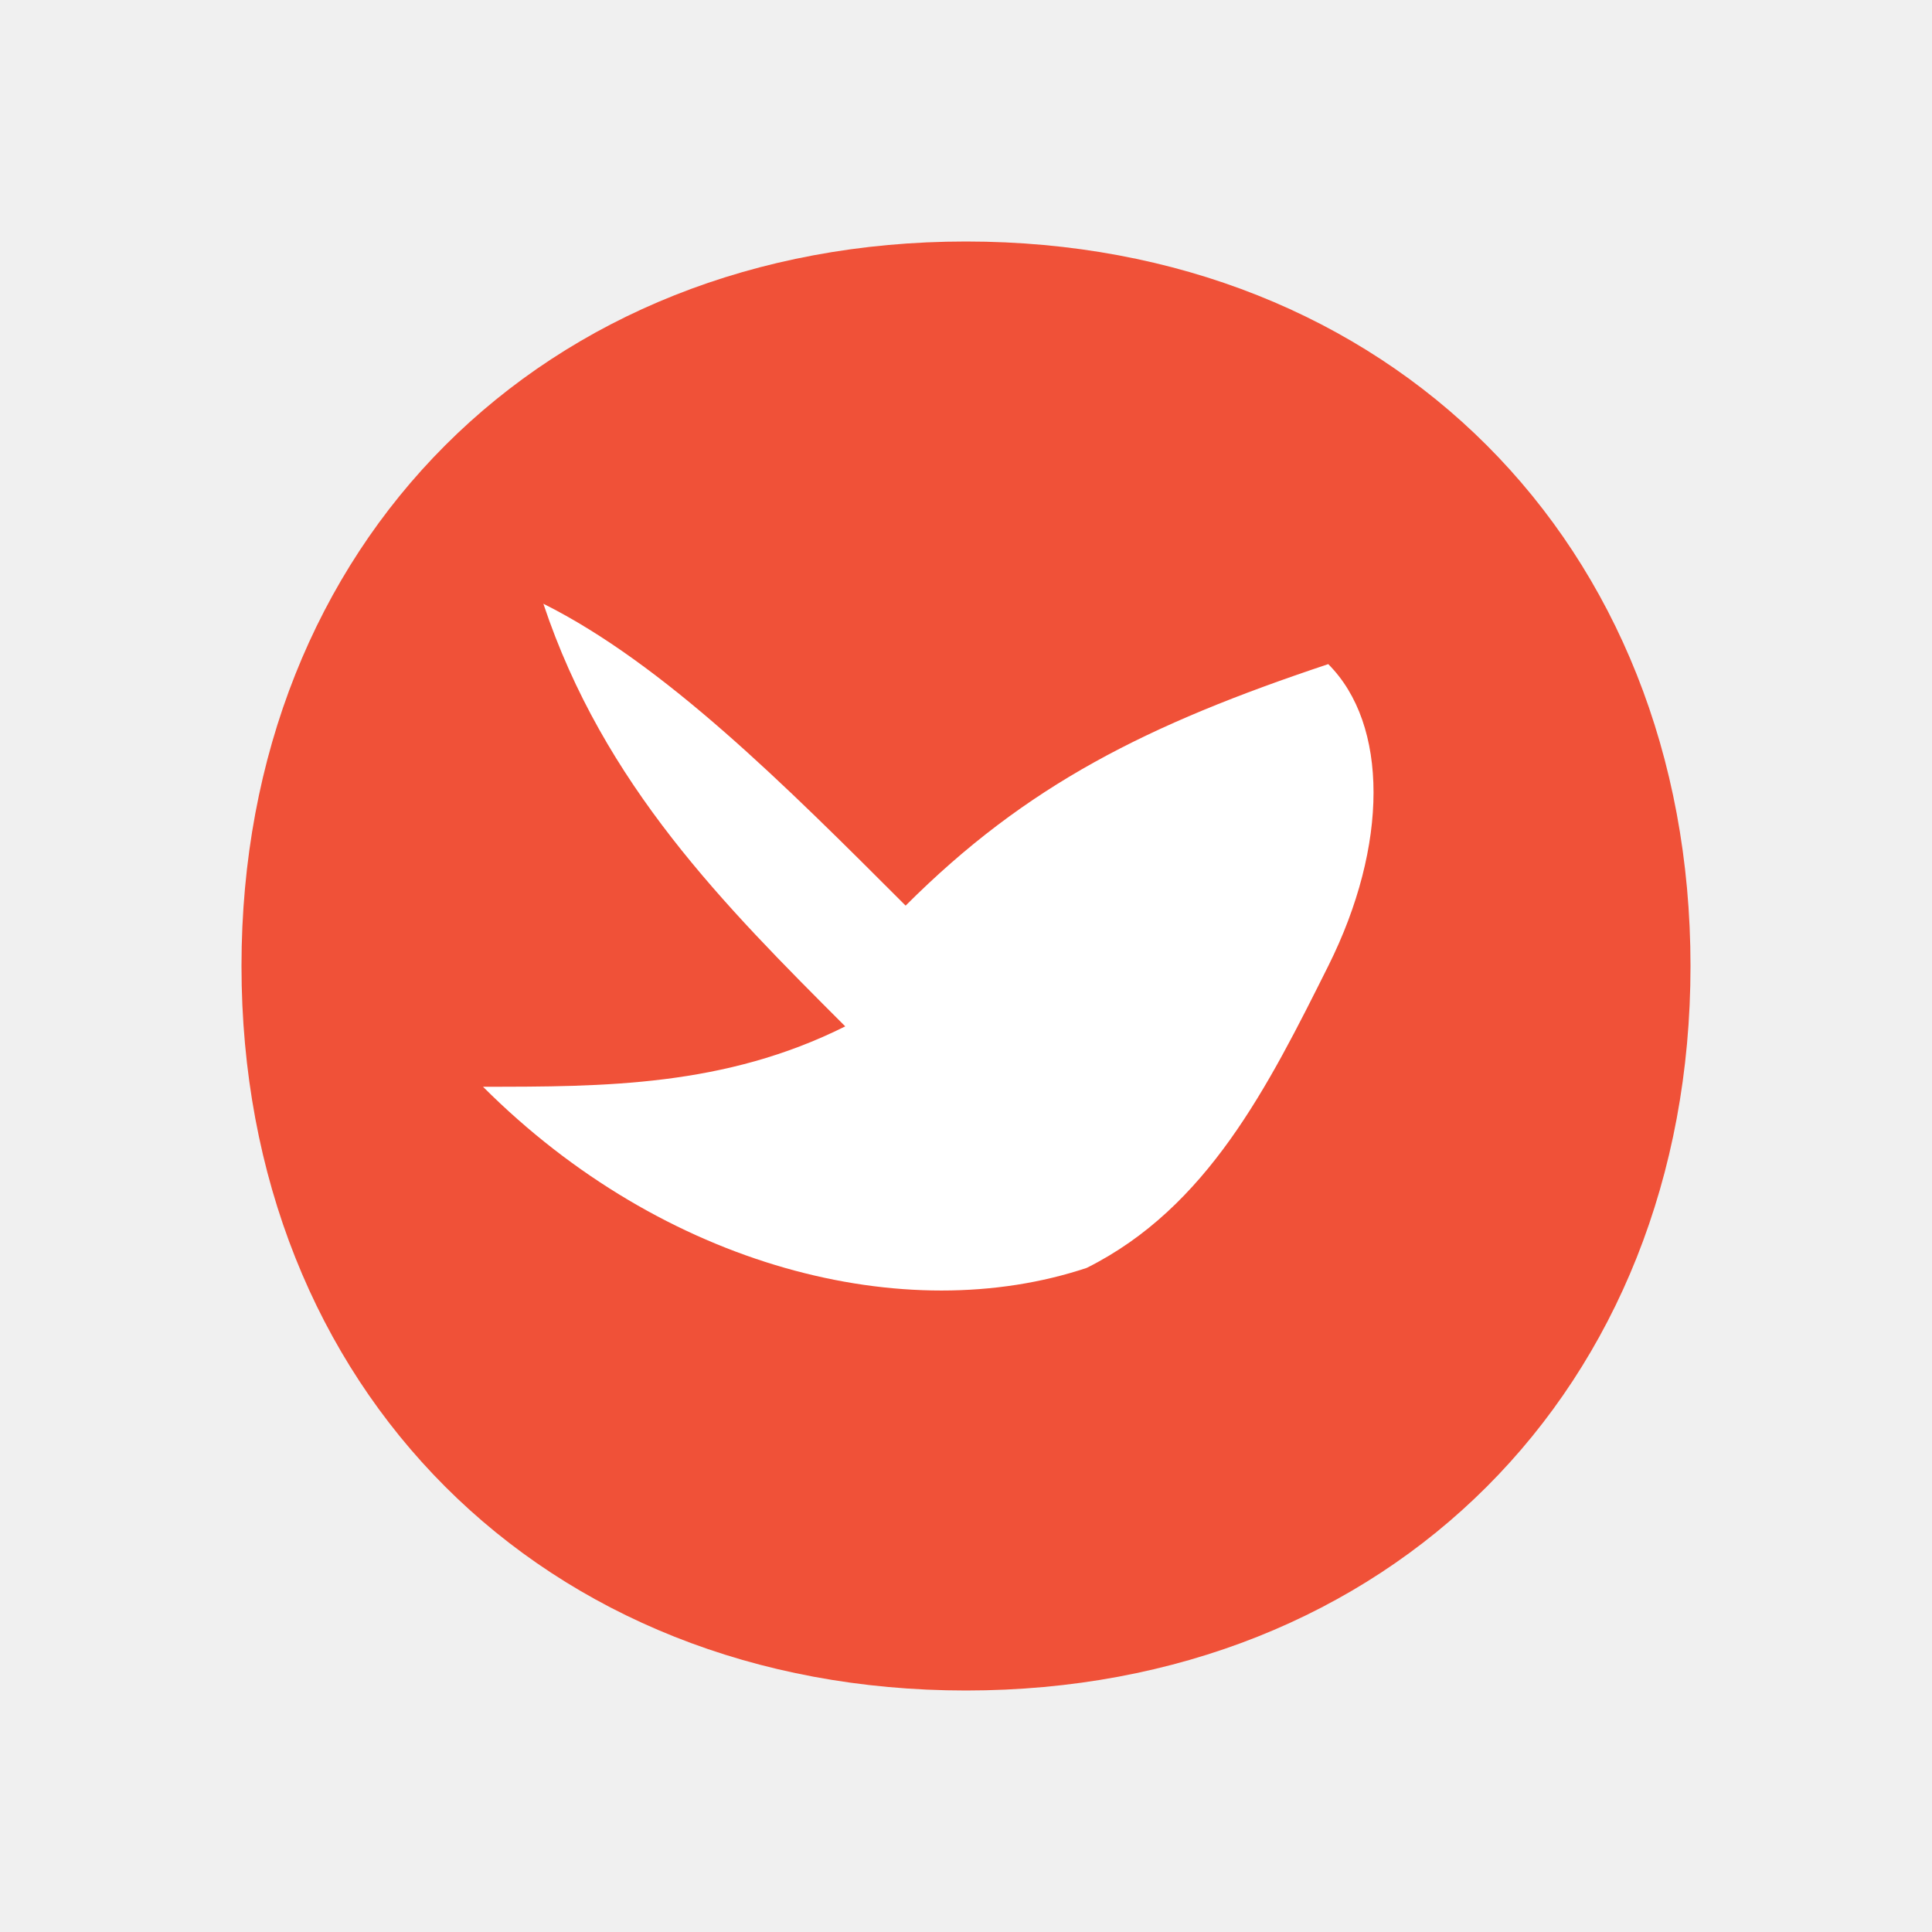
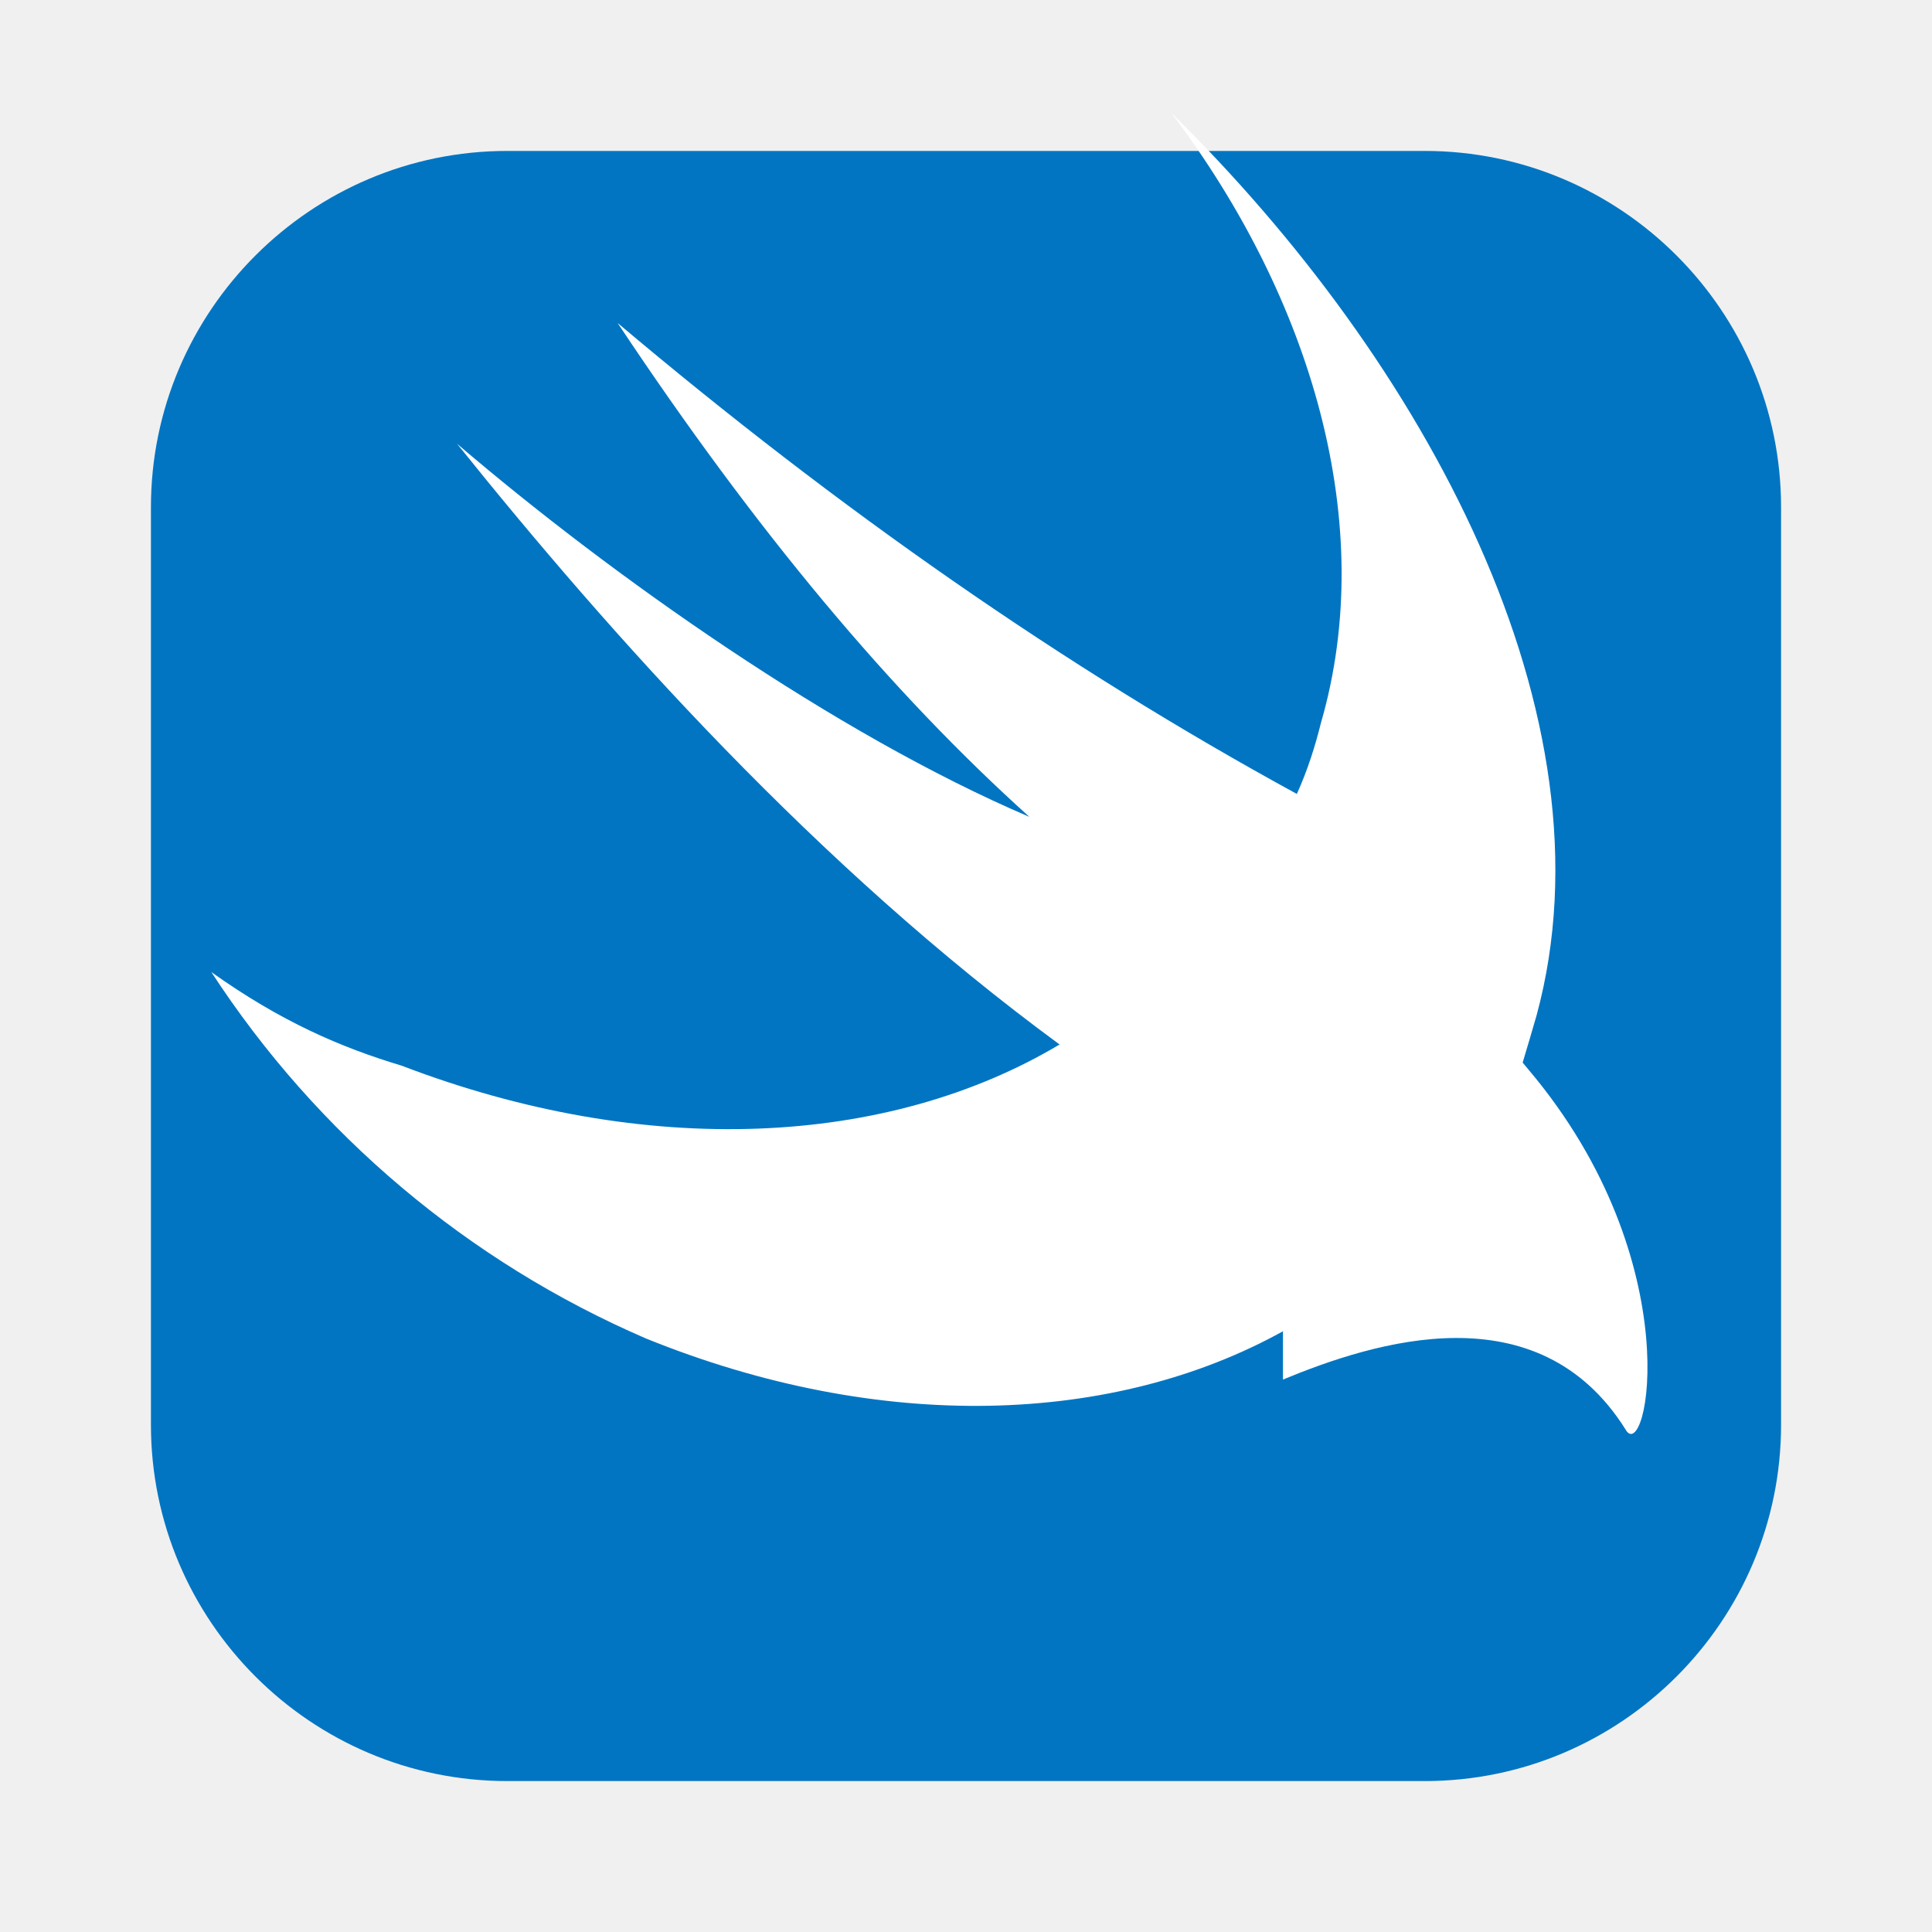
<svg xmlns="http://www.w3.org/2000/svg" width="32" height="32" viewBox="0 0 32 32">
-   <path fill="#F05138" d="M16 4C9 4 4 9 4 16S9 28 16 28 28 23 28 16 23 4 16 4Z" />
-   <path fill="#fff" d="M22 11C19 12 17 13 15 15C13 13 11 11 9 10C10 13 12 15 14 17C12 18 10 18 8 18C11 21 15 22 18 21C20 20 21 18 22 16C23 14 23 12 22 11Z" />
+   <path fill="#0175C2" d="M8.4 2.5h15.2        c3.25 0 5.9 2.65 5.9 5.9v15.2        c0 3.25-2.65 5.9-5.9 5.9H8.4        c-3.25 0-5.9-2.65-5.9-5.9V8.4        c0-3.25 2.65-5.9 5.9-5.9Z" />
+   <path fill="#fff" d="M21.25 22.05        c-2.8 1.55-6.65 1.7-10.55.12        A16.3 16.3 0 0 1 3.5 16.1        c1.15.82 2.15 1.25 3.15 1.55        c4.05 1.55 8.05 1.35 10.9-.35        c-4.02-2.95-7.45-6.8-9.98-9.95        c2.55 2.18 6.25 4.8 9.48 6.18        c-2.28-2.05-4.52-4.72-6.82-8.18        c3.65 3.08 7.4 5.7 11.25 7.8        c.18-.4.3-.78.4-1.18        c.95-3.28-.15-7.02-2.48-10.1        c4.18 4.1 7.4 9.98 6.05 14.95        c-.08.27-.15.52-.23.78        l.1.12        c2.7 3.2 1.95 6.6 1.6 5.95        c-1.45-2.3-4.15-1.45-5.67-.82Z" />
</svg>
